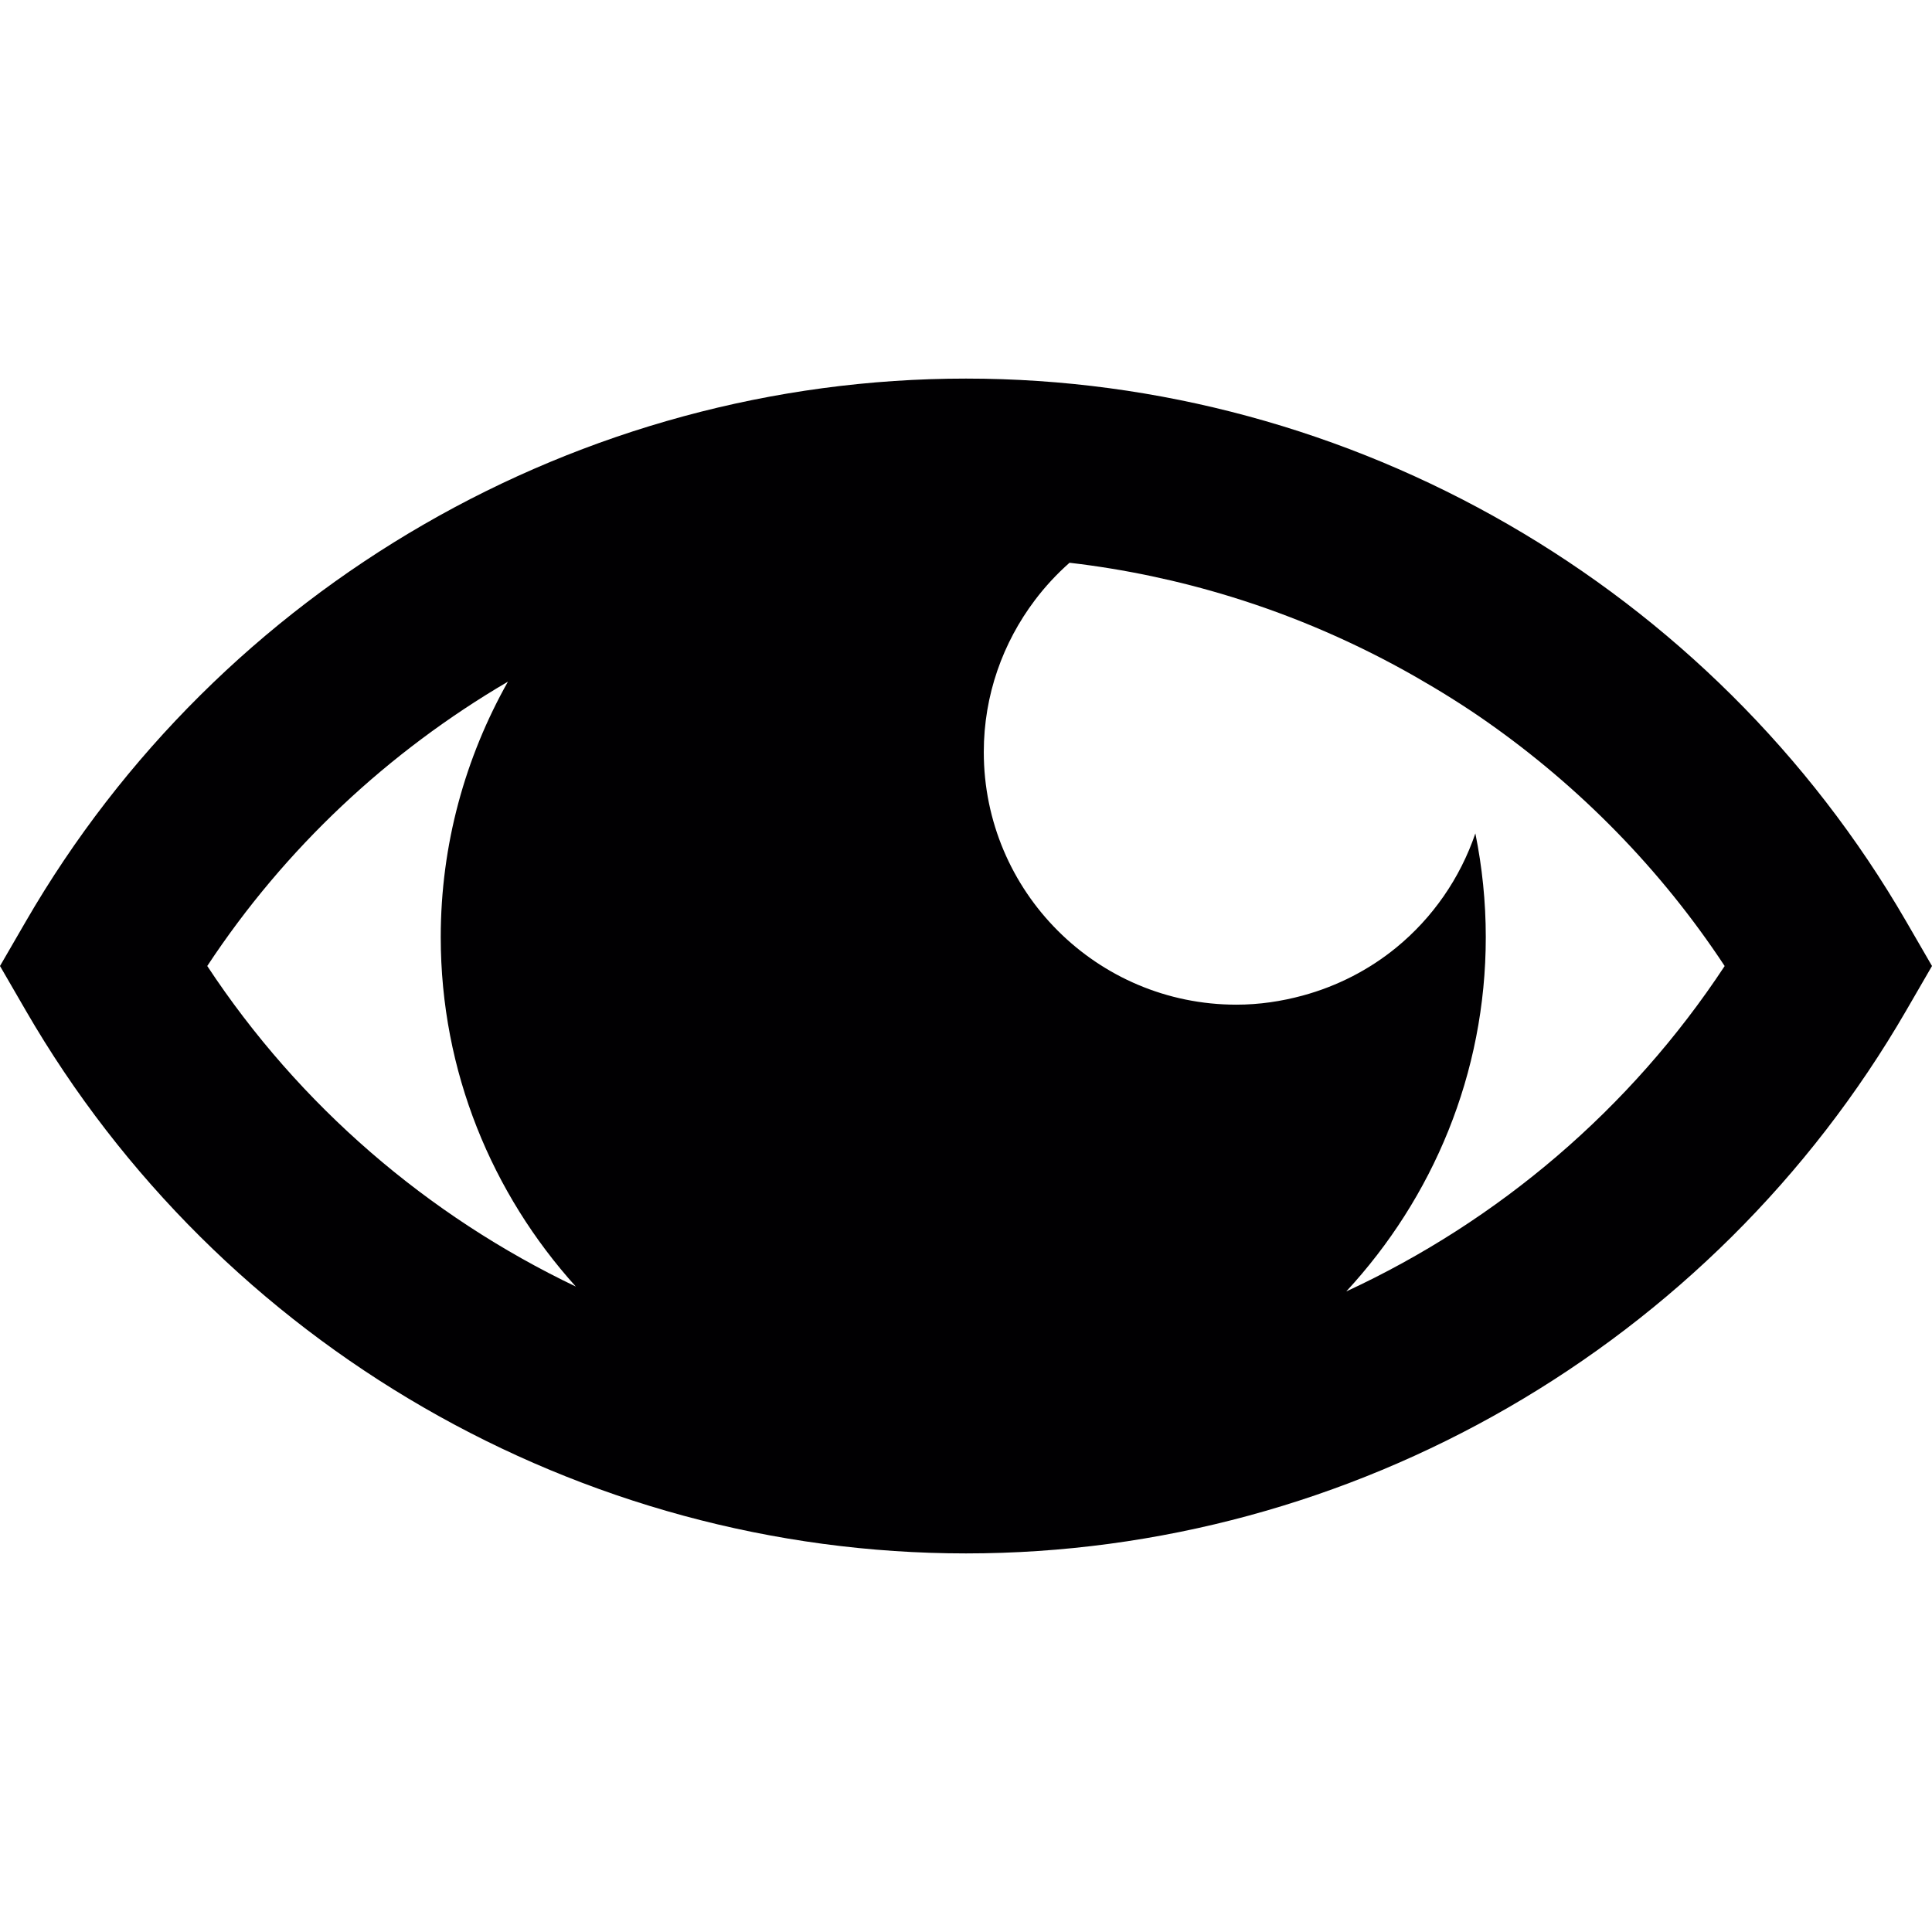
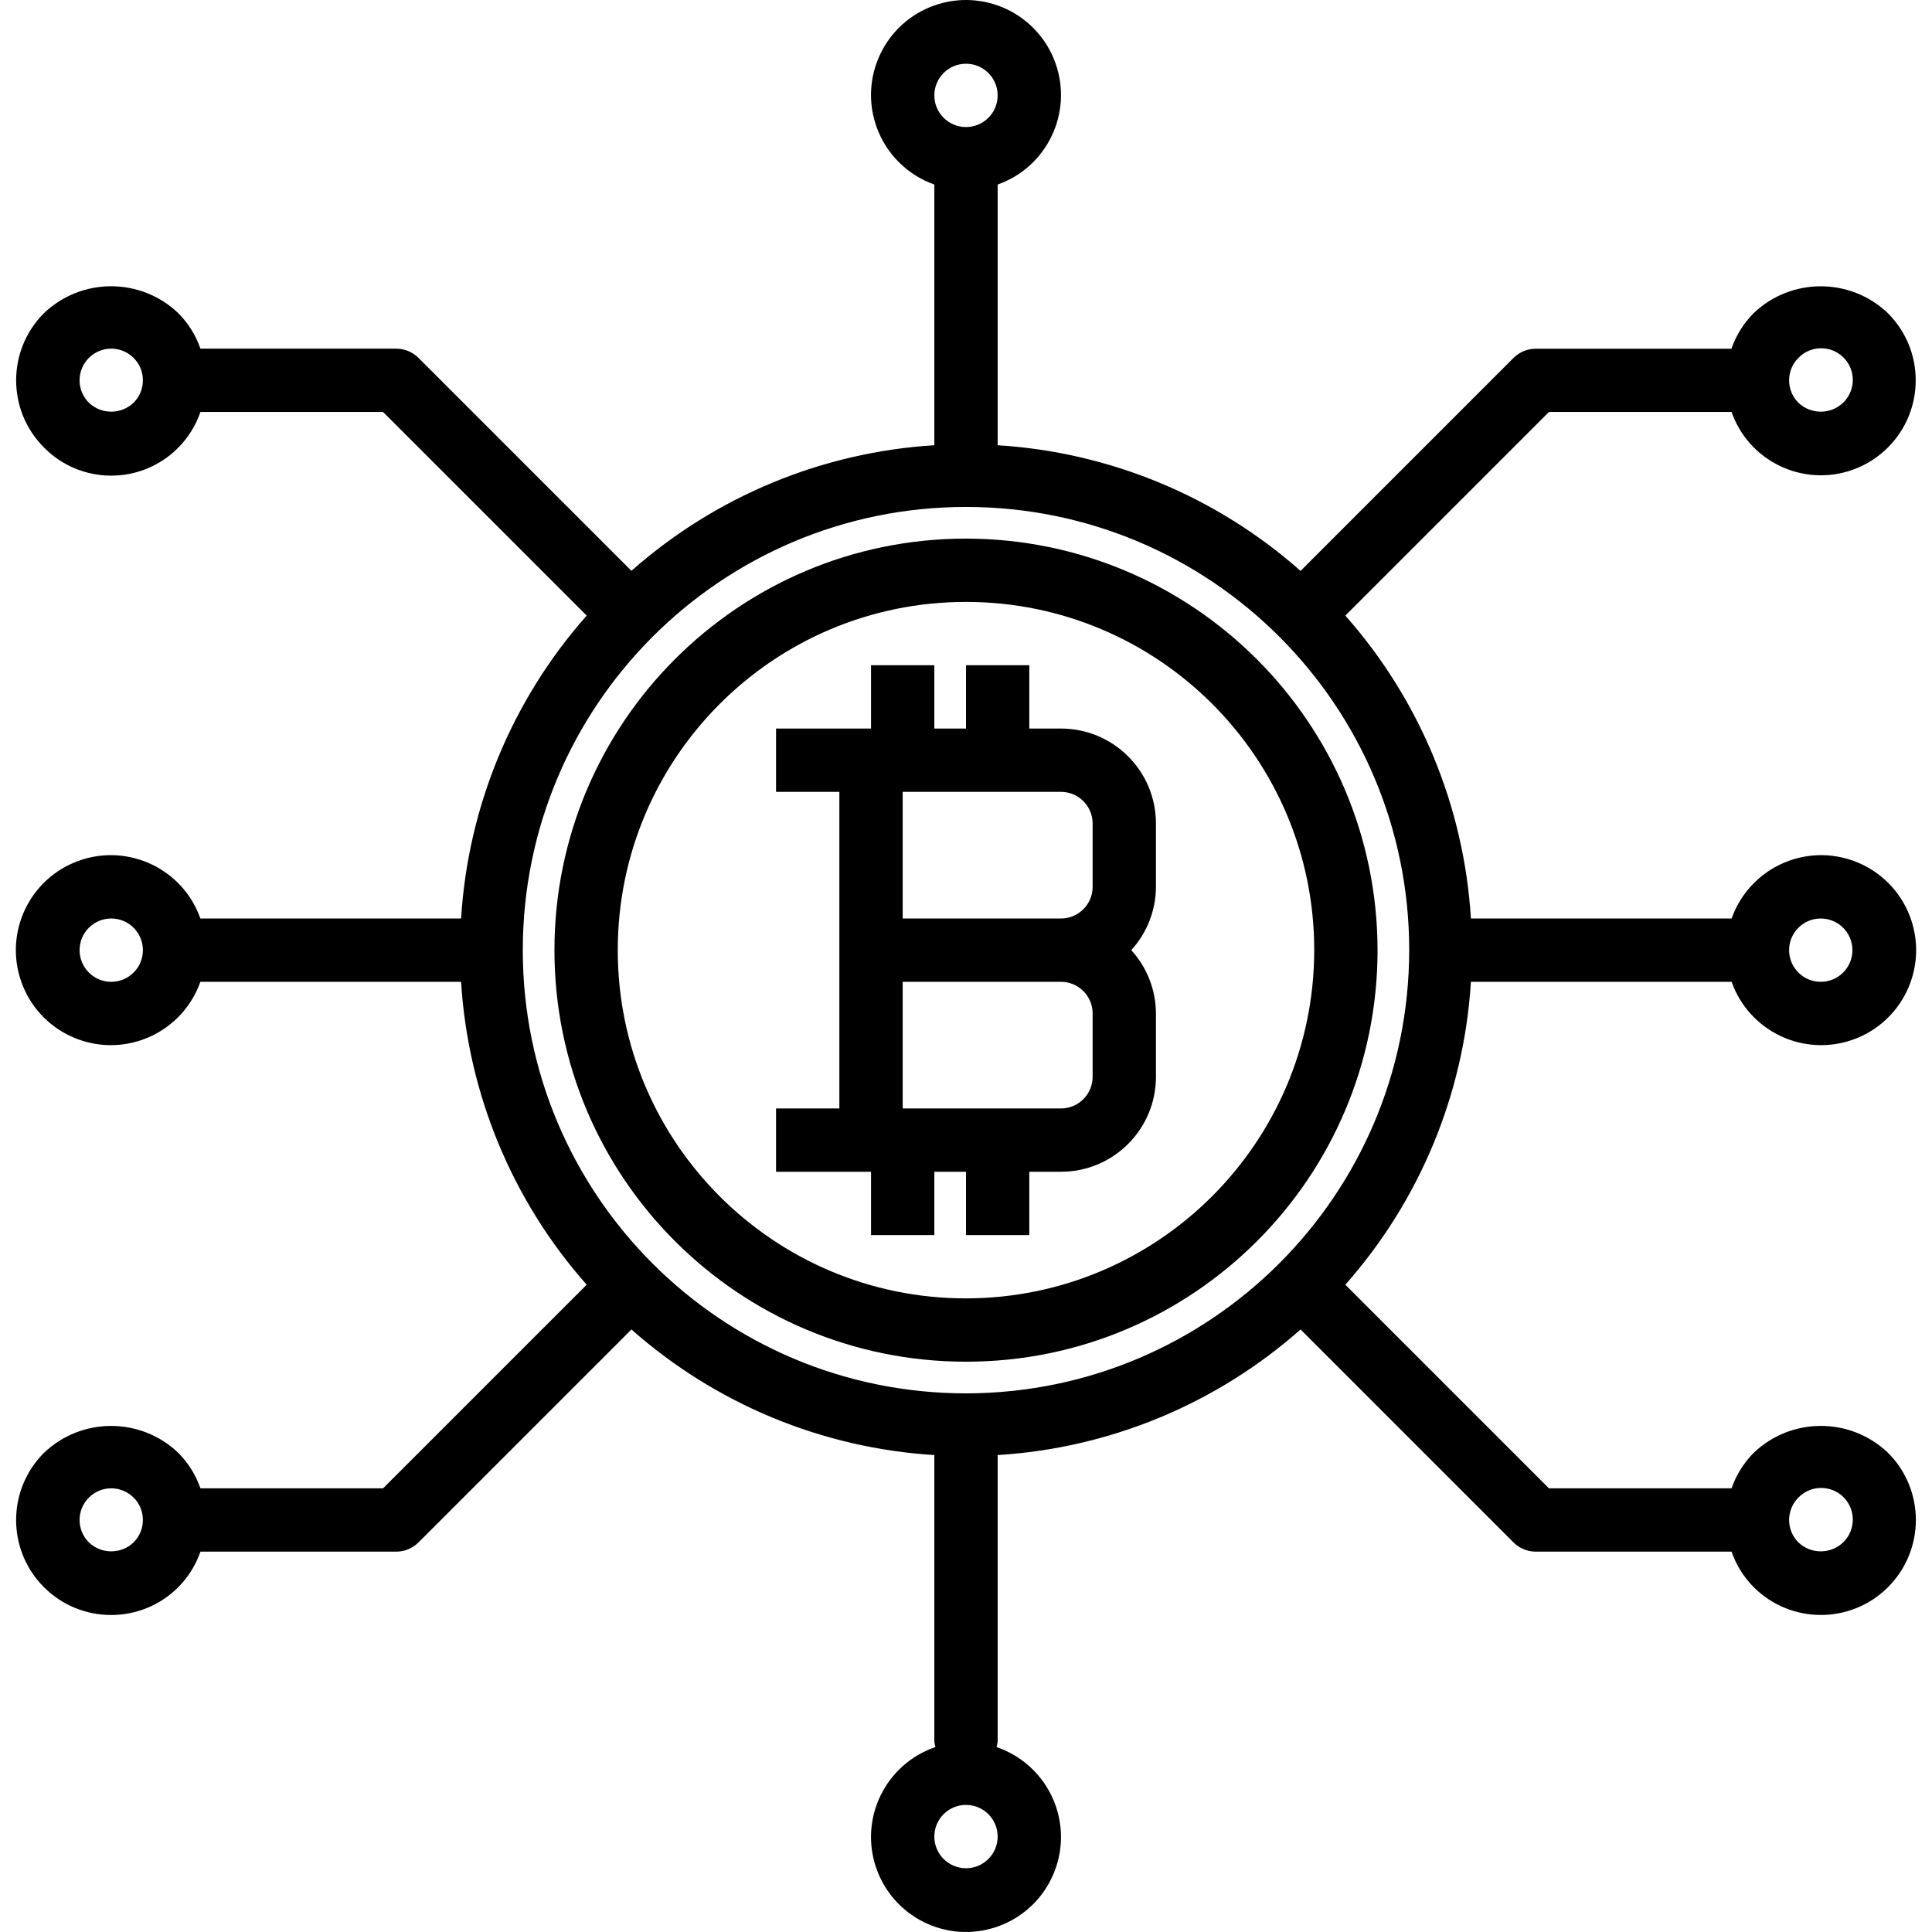
- <svg xmlns="http://www.w3.org/2000/svg" version="1.1" id="Capa_1" x="0px" y="0px" viewBox="0 0 54.308 54.308" style="enable-background:new 0 0 54.308 54.308;" xml:space="preserve">
+ <svg xmlns="http://www.w3.org/2000/svg" version="1.1" id="Capa_1" x="0px" y="0px" viewBox="0 0 488.221 488.221" style="enable-background:new 0 0 488.221 488.221;" xml:space="preserve">
  <g>
-     <path style="fill:#010002;" d="M53.583,25.902c-5.448-9.413-15.575-15.26-26.429-15.26S6.173,16.489,0.725,25.902L0,27.154   l0.725,1.252c5.447,9.413,15.574,15.26,26.429,15.26s20.981-5.847,26.429-15.26l0.725-1.252L53.583,25.902z M5.826,27.154   c2.187-3.319,5.102-6.031,8.452-7.993c-1.198,2.126-1.889,4.574-1.889,7.183c0,3.778,1.446,7.215,3.797,9.821   C12.031,34.179,8.419,31.089,5.826,27.154z M37.843,36.302c2.426-2.621,3.922-6.114,3.922-9.958c0-0.999-0.102-1.974-0.293-2.917   c-0.432,1.268-1.207,2.377-2.222,3.208c-0.762,0.624-1.658,1.086-2.635,1.351c-0.594,0.161-1.216,0.255-1.86,0.255   c-3.922,0-7.101-3.179-7.101-7.101c0-1.605,0.539-3.08,1.436-4.269c0.289-0.383,0.615-0.735,0.974-1.052   c1.55,0.18,3.069,0.503,4.543,0.956c1.81,0.557,3.547,1.314,5.184,2.249c0.687,0.393,1.36,0.811,2.008,1.266   c2.608,1.829,4.888,4.145,6.681,6.865C45.83,31.178,42.117,34.323,37.843,36.302z" />
+     <g>
+       <path d="M244.11,136.106c-57.438,0-104,46.562-104,104s46.562,104,104,104s104-46.562,104-104    C348.044,182.696,301.521,136.172,244.11,136.106z M244.11,328.106c-48.601,0-88-39.399-88-88c0-48.601,39.399-88,88-88    s88,39.399,88,88C332.053,288.683,292.688,328.049,244.11,328.106z" />
+     </g>
+   </g>
+   <g>
+     <g>
+       <path d="M292.11,208.106c0-13.255-10.745-24-24-24h-8v-16h-16v16h-8v-16h-16v16h-24v16h16v80h-16v16h24v16h16v-16h8v16h16v-16h8    c13.255,0,24-10.745,24-24v-16c-0.021-5.923-2.245-11.627-6.24-16c3.995-4.373,6.219-10.077,6.24-16V208.106z M276.11,272.106    c0,4.418-3.582,8-8,8h-40v-32h40c4.418,0,8,3.582,8,8V272.106z M276.11,224.106c0,4.418-3.582,8-8,8h-40v-32h40    c4.418,0,8,3.582,8,8V224.106z" />
+     </g>
+   </g>
+   <g>
+     <g>
+       <path d="M443.167,367.13c-2.515,2.535-4.428,5.603-5.6,8.976h-46.144l-51.456-51.456c18.818-21.262,29.988-48.204,31.736-76.544    h65.88c4.418,12.497,18.131,19.046,30.627,14.627s19.046-18.131,14.627-30.627c-4.418-12.497-18.131-19.046-30.627-14.627    c-6.835,2.416-12.211,7.793-14.627,14.627h-65.88c-1.748-28.34-12.918-55.282-31.736-76.544l51.456-51.456h46.144    c4.378,12.469,18.036,19.027,30.504,14.649c3.39-1.191,6.469-3.129,9.008-5.673c9.369-9.372,9.369-24.564,0-33.936    c-9.499-9.065-24.445-9.065-33.944,0c-2.515,2.535-4.428,5.603-5.6,8.976H388.11c-2.122,0-4.156,0.844-5.656,2.344l-53.8,53.8    c-21.26-18.823-48.202-30-76.544-31.752v-65.88c12.497-4.418,19.046-18.131,14.627-30.627S248.607-3.039,236.11,1.379    c-12.497,4.418-19.046,18.131-14.627,30.627c2.416,6.835,7.793,12.211,14.627,14.627v65.88    c-28.34,1.748-55.282,12.918-76.544,31.736l-53.8-53.8c-1.5-1.5-3.534-2.344-5.656-2.344H50.654    c-1.172-3.371-3.086-6.435-5.6-8.968c-9.499-9.065-24.445-9.065-33.944,0c-9.373,9.372-9.375,24.568-0.003,33.941    c0.001,0.001,0.002,0.002,0.003,0.003c9.241,9.385,24.34,9.501,33.725,0.26c2.628-2.587,4.619-5.749,5.819-9.236h46.144    l51.456,51.456c-18.818,21.262-29.988,48.204-31.736,76.544h-65.88c-4.418-12.497-18.131-19.046-30.627-14.627    S0.965,235.609,5.384,248.106c4.418,12.497,18.131,19.046,30.627,14.627c6.835-2.416,12.211-7.793,14.627-14.627h65.88    c1.748,28.34,12.918,55.282,31.736,76.544l-51.456,51.456H50.654c-1.172-3.371-3.086-6.435-5.6-8.968    c-9.499-9.065-24.445-9.065-33.944,0c-9.376,9.371-9.379,24.568-0.008,33.944c9.371,9.376,24.568,9.379,33.944,0.008    c2.519-2.537,4.435-5.607,5.608-8.984h49.456c2.122,0,4.156-0.844,5.656-2.344l53.8-53.8    c21.262,18.818,48.204,29.988,76.544,31.736v72.408c0.048,0.469,0.142,0.933,0.28,1.384c-12.55,4.264-19.268,17.894-15.005,30.444    c4.264,12.55,17.894,19.268,30.445,15.005c12.55-4.264,19.268-17.894,15.004-30.445c-2.399-7.061-7.943-12.606-15.004-15.004    c0.138-0.451,0.231-0.915,0.28-1.384v-72.408c28.34-1.748,55.282-12.918,76.544-31.736l53.8,53.8c1.5,1.5,3.534,2.344,5.656,2.344    h49.456c1.172,3.371,3.086,6.435,5.6,8.968c9.373,9.373,24.571,9.373,33.944,0c9.373-9.373,9.373-24.571,0-33.944    C467.611,358.065,452.666,358.065,443.167,367.13z M460.11,232.106c4.418,0,8,3.582,8,8s-3.582,8-8,8s-8-3.582-8-8    S455.692,232.106,460.11,232.106z M454.454,90.45c3.07-3.178,8.134-3.266,11.312-0.196c3.178,3.07,3.266,8.134,0.196,11.312    c-0.064,0.067-0.13,0.132-0.196,0.196c-3.164,3.025-8.148,3.025-11.312,0C451.331,98.638,451.331,93.574,454.454,90.45z     M33.768,101.76c-0.001,0.001-0.001,0.001-0.002,0.002c-3.164,3.025-8.148,3.025-11.312,0c-3.125-3.124-3.125-8.189-0.002-11.314    s8.189-3.125,11.314-0.002C36.891,93.57,36.892,98.636,33.768,101.76z M28.11,248.106c-4.418,0-8-3.582-8-8s3.582-8,8-8    s8,3.582,8,8S32.529,248.106,28.11,248.106z M33.768,389.76c-0.001,0.001-0.001,0.001-0.002,0.002    c-3.164,3.025-8.148,3.025-11.312,0c-3.125-3.124-3.125-8.189-0.002-11.314c3.124-3.125,8.189-3.125,11.314-0.002    C36.891,381.57,36.892,386.636,33.768,389.76z M244.11,16.106c4.418,0,8,3.582,8,8s-3.582,8-8,8s-8-3.582-8-8    S239.692,16.106,244.11,16.106z M252.11,464.106c0,4.418-3.582,8-8,8s-8-3.582-8-8s3.582-8,8-8S252.11,459.688,252.11,464.106z     M244.11,352.106c-61.856,0-112-50.144-112-112s50.144-112,112-112s112,50.144,112,112    C356.044,301.934,305.939,352.04,244.11,352.106z M465.962,389.566c-0.064,0.066-0.129,0.132-0.196,0.196    c-3.164,3.025-8.148,3.025-11.312,0c-3.123-3.124-3.123-8.188,0-11.312c3.07-3.178,8.134-3.266,11.312-0.196    C468.944,381.324,469.032,386.388,465.962,389.566z" />
+     </g>
  </g>
  <g>
</g>
  <g>
</g>
  <g>
</g>
  <g>
</g>
  <g>
</g>
  <g>
</g>
  <g>
</g>
  <g>
</g>
  <g>
</g>
  <g>
</g>
  <g>
</g>
  <g>
</g>
  <g>
</g>
  <g>
</g>
  <g>
</g>
</svg>
